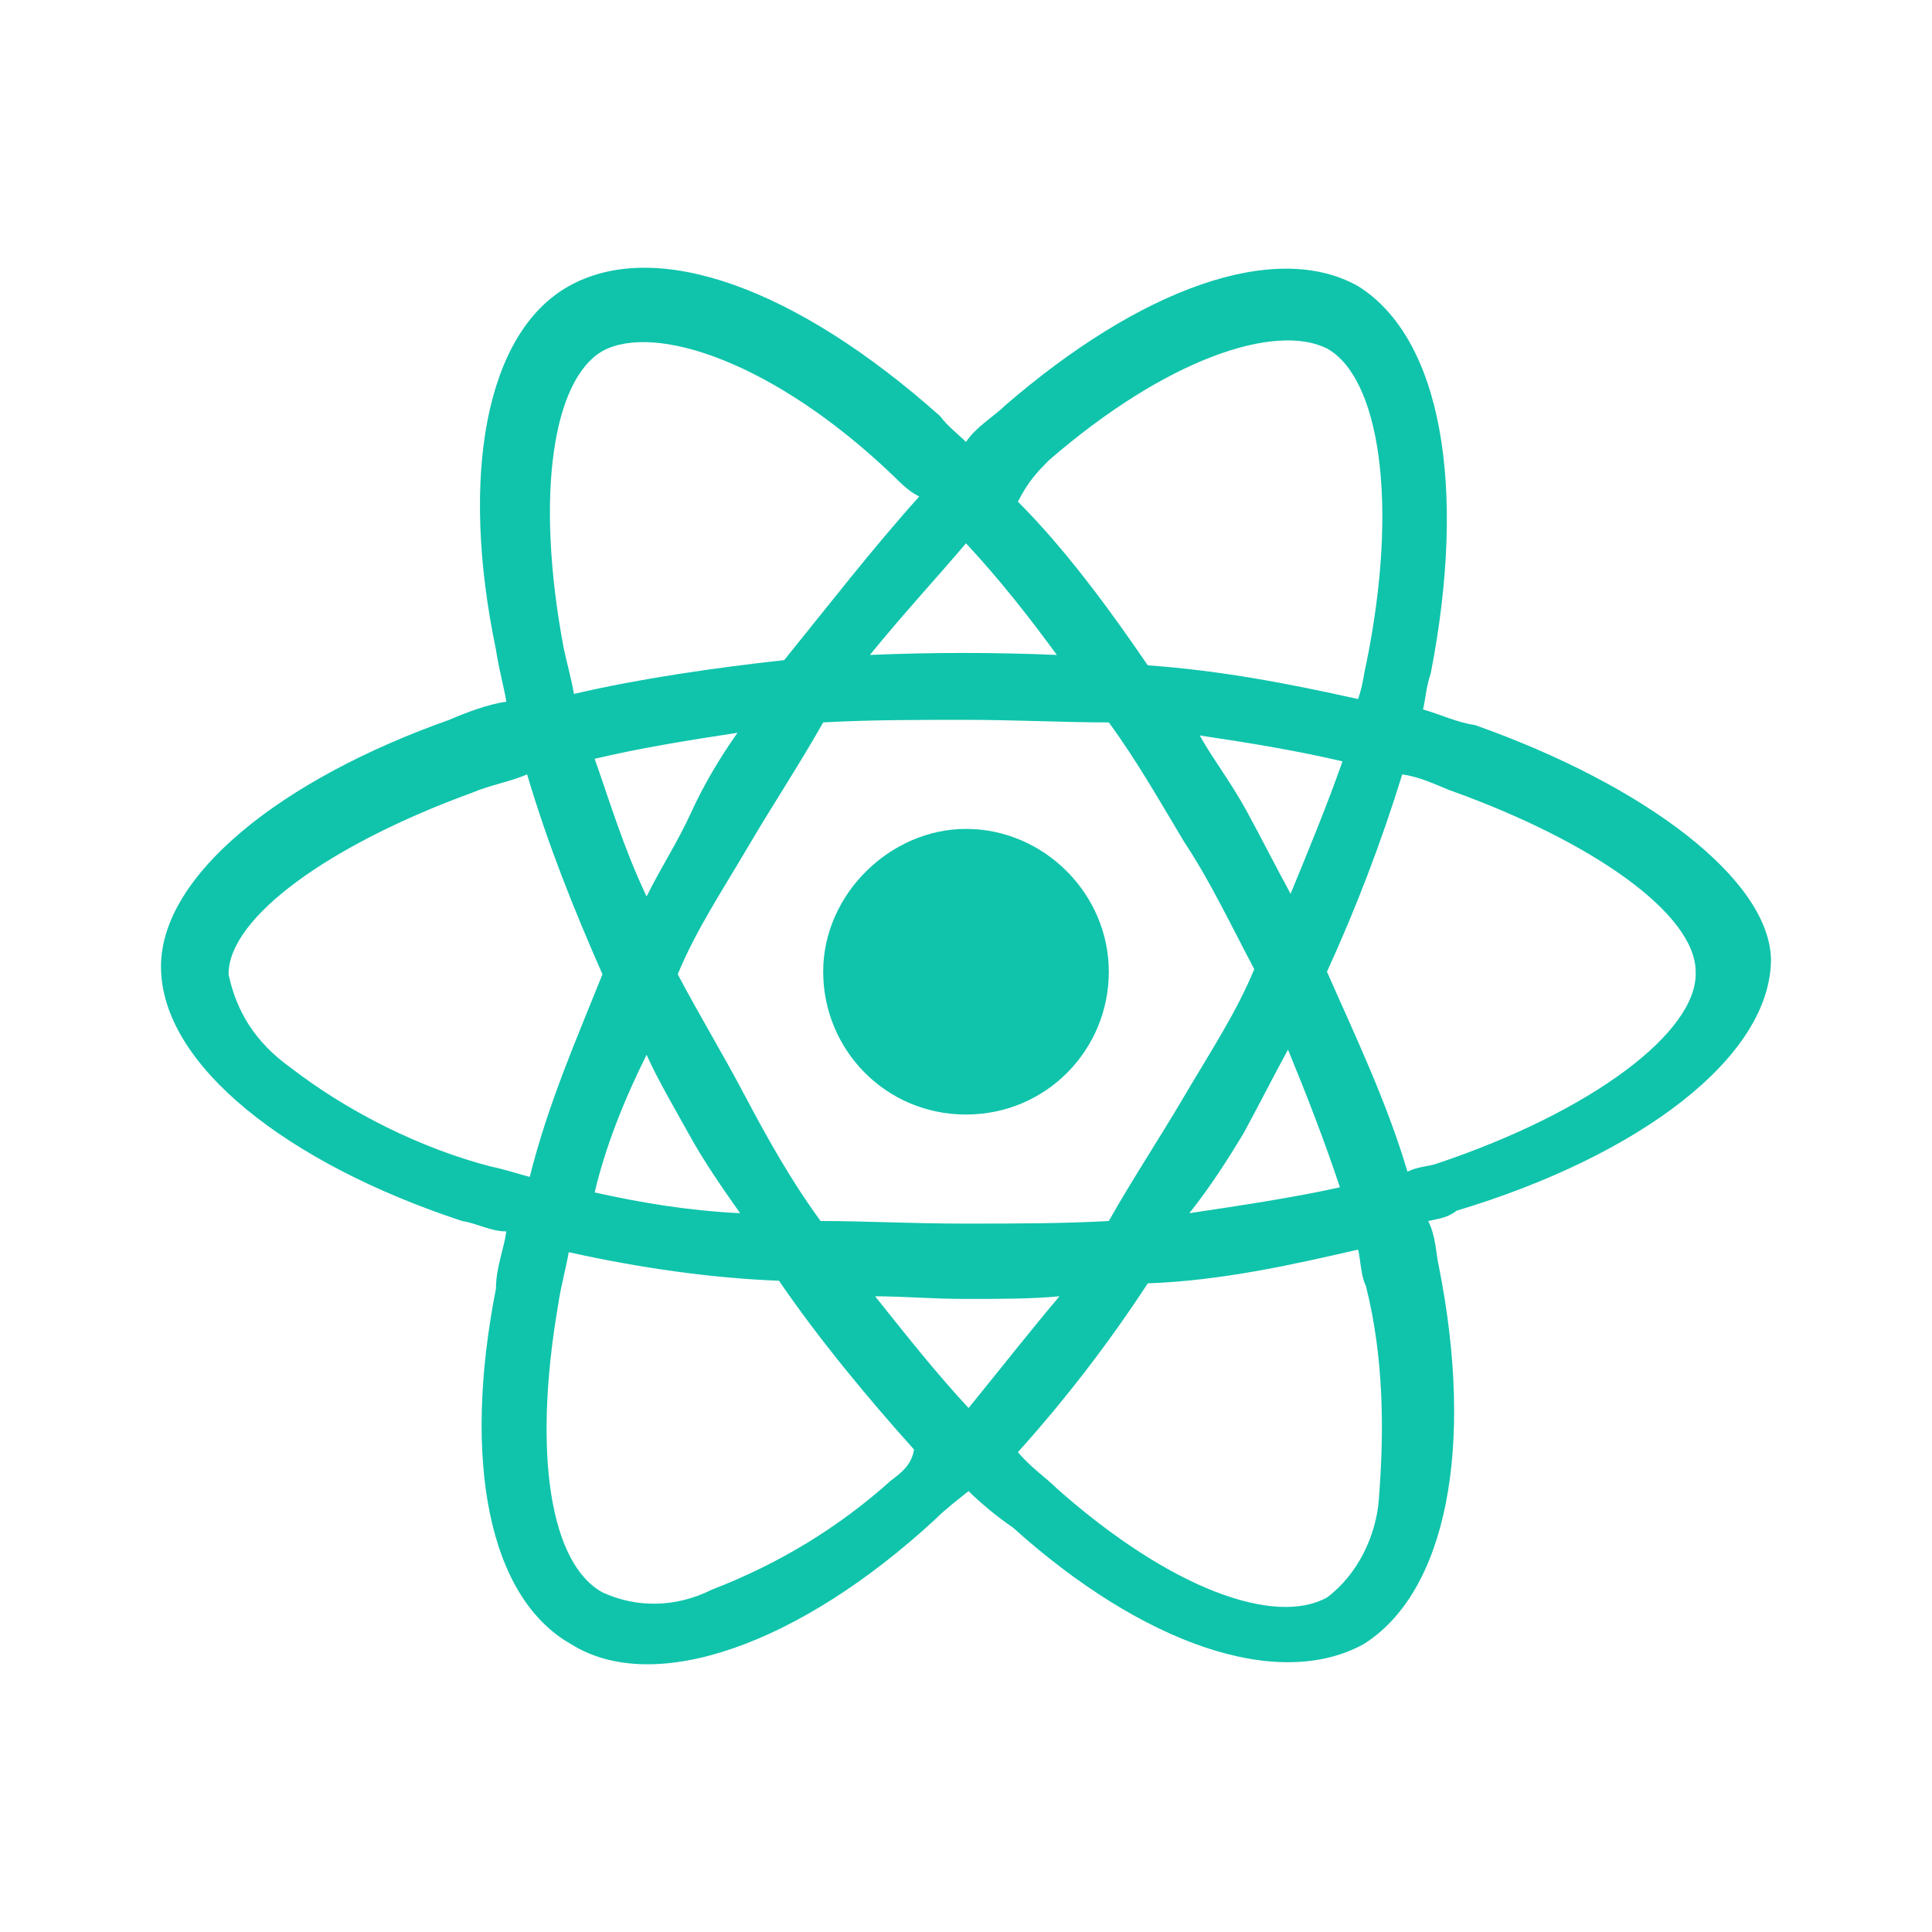
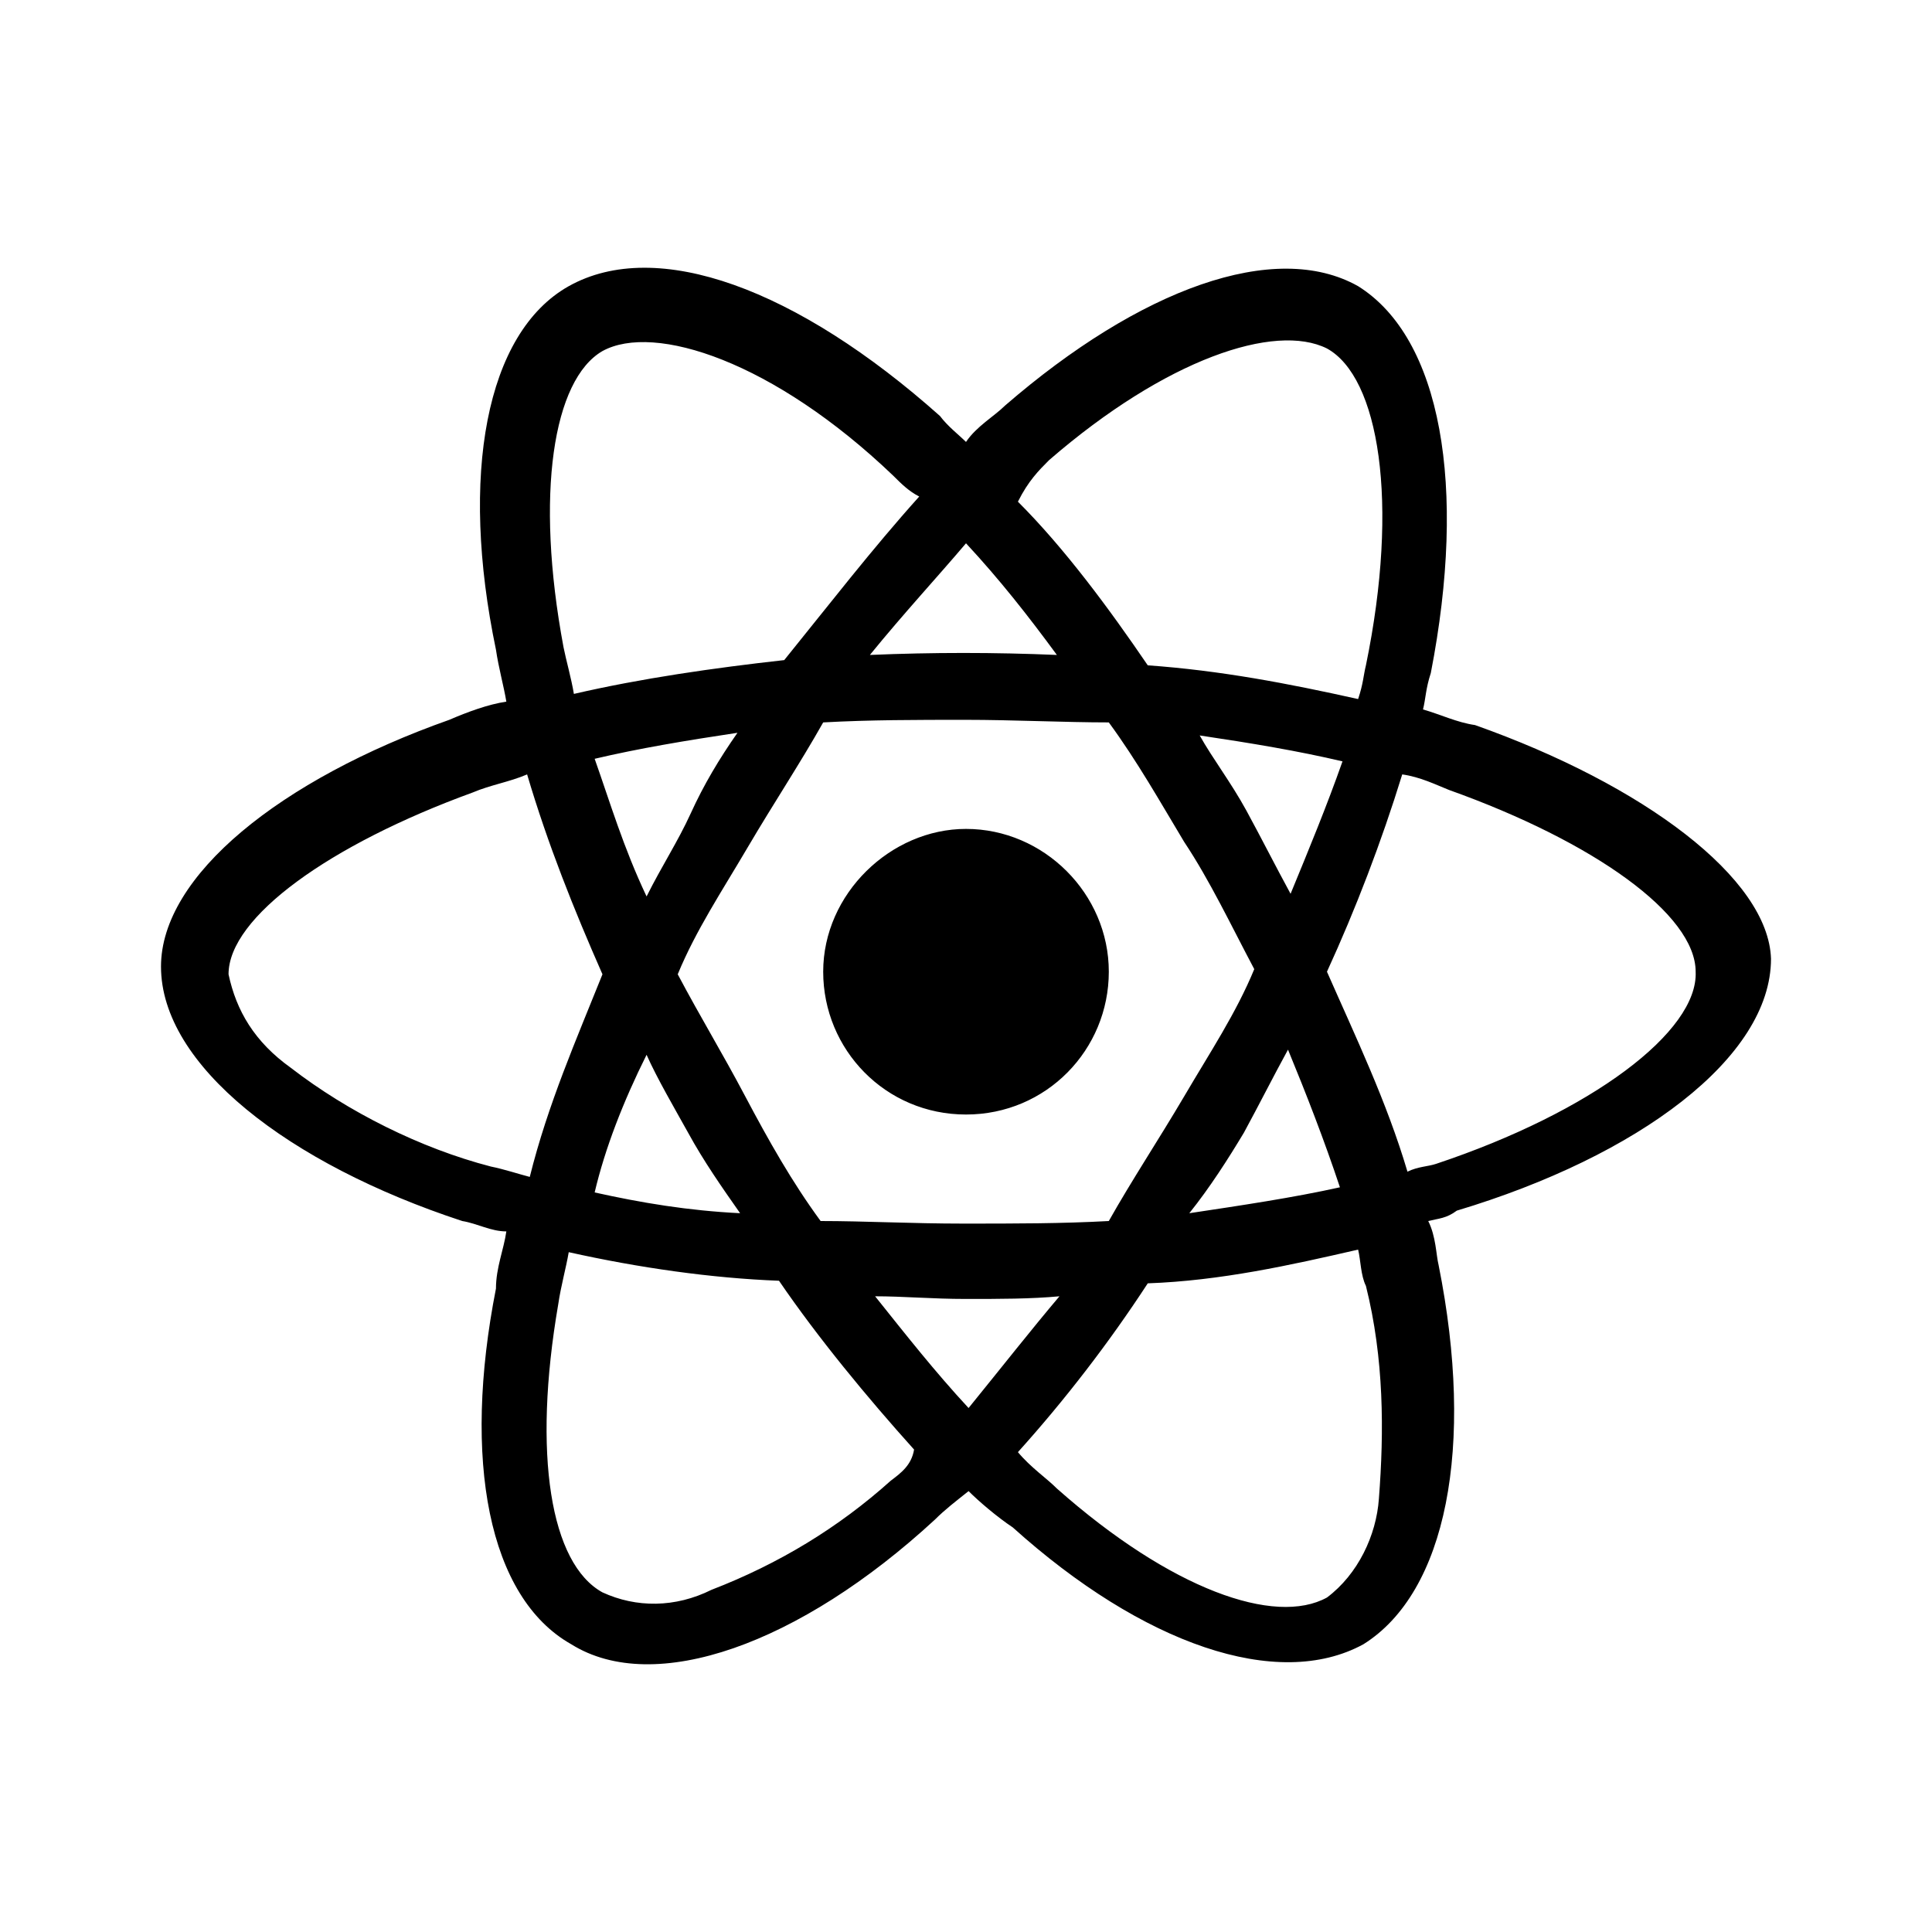
<svg xmlns="http://www.w3.org/2000/svg" width="36" height="36" viewBox="0 0 24 24" fill="none" transform="rotate(0 0 0)">
-   <path d="M18.323 9.007C18.097 8.974 17.903 8.878 17.677 8.813C17.71 8.684 17.71 8.555 17.774 8.361C18.226 6.039 17.903 4.2 16.871 3.555C15.839 2.974 14.161 3.587 12.484 5.039C12.355 5.168 12.129 5.297 12 5.49C11.903 5.394 11.774 5.297 11.677 5.168C9.903 3.587 8.161 2.942 7.065 3.555C6.032 4.136 5.71 5.91 6.161 8.071C6.194 8.297 6.258 8.523 6.29 8.716C6.065 8.749 5.806 8.845 5.581 8.942C3.484 9.684 2 10.878 2 12.007C2 13.232 3.581 14.458 5.742 15.168C5.935 15.2 6.097 15.297 6.29 15.297C6.258 15.523 6.161 15.748 6.161 16.007C5.742 18.136 6.065 19.845 7.097 20.426C8.129 21.071 9.935 20.426 11.613 18.878C11.742 18.749 11.871 18.652 12.032 18.523C12.161 18.652 12.387 18.845 12.581 18.974C14.194 20.426 15.871 21.007 16.936 20.426C17.968 19.781 18.323 17.974 17.871 15.716C17.839 15.587 17.839 15.361 17.742 15.168C17.871 15.136 17.968 15.136 18.097 15.039C20.355 14.361 22 13.136 22 11.91C21.968 10.91 20.419 9.749 18.323 9.007ZM13.032 5.716C14.484 4.458 15.839 4.007 16.484 4.329C17.129 4.684 17.387 6.232 16.968 8.265C16.936 8.394 16.936 8.49 16.871 8.684C16 8.49 15.161 8.329 14.258 8.265C13.774 7.555 13.226 6.813 12.645 6.232C12.774 5.974 12.903 5.845 13.032 5.716ZM8.548 14.071C8.742 14.426 8.968 14.749 9.194 15.071C8.548 15.039 7.968 14.942 7.387 14.813C7.516 14.265 7.742 13.684 8.032 13.103C8.161 13.394 8.387 13.781 8.548 14.071ZM7.387 9.426C7.935 9.297 8.516 9.2 9.161 9.103C8.935 9.426 8.742 9.749 8.581 10.103C8.419 10.458 8.226 10.748 8.032 11.136C7.742 10.523 7.581 9.974 7.387 9.426ZM8.419 12.103C8.645 11.555 8.968 11.071 9.29 10.523C9.613 9.974 9.935 9.49 10.226 8.974C10.806 8.942 11.387 8.942 12 8.942C12.581 8.942 13.226 8.974 13.774 8.974C14.129 9.458 14.419 9.974 14.71 10.458C15.032 10.942 15.29 11.491 15.581 12.039C15.355 12.587 15.032 13.071 14.71 13.62C14.387 14.168 14.065 14.652 13.774 15.168C13.194 15.2 12.613 15.2 11.968 15.2C11.323 15.2 10.742 15.168 10.194 15.168C9.839 14.684 9.548 14.168 9.258 13.62C8.968 13.071 8.71 12.652 8.419 12.103ZM15.452 14.071C15.645 13.716 15.806 13.394 16 13.039C16.226 13.587 16.452 14.168 16.645 14.749C16.064 14.878 15.419 14.974 14.774 15.071C15.032 14.749 15.258 14.394 15.452 14.071ZM16.032 11.103C15.839 10.748 15.677 10.426 15.484 10.071C15.29 9.716 15.065 9.426 14.903 9.136C15.548 9.232 16.129 9.329 16.677 9.458C16.484 10.007 16.258 10.555 16.032 11.103ZM12 6.749C12.419 7.2 12.774 7.652 13.129 8.136C12.355 8.103 11.581 8.103 10.806 8.136C11.226 7.62 11.645 7.168 12 6.749ZM7.484 4.361C8.129 4.007 9.613 4.49 11.097 5.91C11.194 6.007 11.29 6.103 11.419 6.168C10.839 6.813 10.29 7.523 9.742 8.2C8.871 8.297 7.968 8.426 7.129 8.62C7.097 8.426 7.032 8.2 7 8.039C6.645 6.136 6.871 4.716 7.484 4.361ZM6.581 14.62C6.452 14.587 6.258 14.523 6.097 14.491C5.226 14.265 4.323 13.813 3.613 13.265C3.161 12.942 2.935 12.555 2.839 12.103C2.839 11.394 4.097 10.491 5.871 9.845C6.097 9.749 6.323 9.716 6.548 9.62C6.806 10.491 7.129 11.297 7.484 12.103C7.161 12.91 6.806 13.716 6.581 14.62ZM11.065 18.394C10.419 18.974 9.677 19.426 8.839 19.749C8.387 19.974 7.903 19.974 7.484 19.781C6.839 19.426 6.613 18.071 6.935 16.2C6.968 15.974 7.032 15.749 7.065 15.555C7.935 15.749 8.839 15.878 9.677 15.91C10.161 16.619 10.774 17.361 11.355 18.007C11.323 18.2 11.194 18.297 11.065 18.394ZM12.032 17.491C11.613 17.039 11.258 16.587 10.871 16.103C11.226 16.103 11.581 16.136 12 16.136C12.419 16.136 12.806 16.136 13.161 16.103C12.806 16.523 12.452 16.974 12.032 17.491ZM17.129 18.619C17.097 19.071 16.871 19.555 16.484 19.845C15.839 20.2 14.548 19.748 13.129 18.491C13 18.361 12.806 18.232 12.645 18.039C13.226 17.394 13.774 16.684 14.258 15.942C15.161 15.91 16.032 15.716 16.871 15.523C16.903 15.652 16.903 15.845 16.968 15.974C17.194 16.878 17.194 17.781 17.129 18.619ZM17.839 14.458C17.742 14.491 17.613 14.491 17.484 14.555C17.226 13.684 16.839 12.878 16.484 12.071C16.839 11.297 17.161 10.458 17.419 9.62C17.645 9.652 17.839 9.749 18 9.813C19.806 10.458 21.064 11.361 21.064 12.071C21.097 12.813 19.774 13.813 17.839 14.458ZM12 13.845C13 13.845 13.774 13.039 13.774 12.071C13.774 11.103 12.968 10.297 12 10.297C11.065 10.297 10.226 11.103 10.226 12.071C10.226 13.039 11 13.845 12 13.845Z" fill="#0fc4ab" />
+   <path d="M18.323 9.007C18.097 8.974 17.903 8.878 17.677 8.813C17.71 8.684 17.71 8.555 17.774 8.361C18.226 6.039 17.903 4.2 16.871 3.555C15.839 2.974 14.161 3.587 12.484 5.039C12.355 5.168 12.129 5.297 12 5.49C11.903 5.394 11.774 5.297 11.677 5.168C9.903 3.587 8.161 2.942 7.065 3.555C6.032 4.136 5.71 5.91 6.161 8.071C6.194 8.297 6.258 8.523 6.29 8.716C6.065 8.749 5.806 8.845 5.581 8.942C3.484 9.684 2 10.878 2 12.007C2 13.232 3.581 14.458 5.742 15.168C5.935 15.2 6.097 15.297 6.29 15.297C6.258 15.523 6.161 15.748 6.161 16.007C5.742 18.136 6.065 19.845 7.097 20.426C8.129 21.071 9.935 20.426 11.613 18.878C11.742 18.749 11.871 18.652 12.032 18.523C12.161 18.652 12.387 18.845 12.581 18.974C14.194 20.426 15.871 21.007 16.936 20.426C17.968 19.781 18.323 17.974 17.871 15.716C17.839 15.587 17.839 15.361 17.742 15.168C17.871 15.136 17.968 15.136 18.097 15.039C20.355 14.361 22 13.136 22 11.91C21.968 10.91 20.419 9.749 18.323 9.007ZM13.032 5.716C14.484 4.458 15.839 4.007 16.484 4.329C17.129 4.684 17.387 6.232 16.968 8.265C16.936 8.394 16.936 8.49 16.871 8.684C16 8.49 15.161 8.329 14.258 8.265C13.774 7.555 13.226 6.813 12.645 6.232C12.774 5.974 12.903 5.845 13.032 5.716ZM8.548 14.071C8.742 14.426 8.968 14.749 9.194 15.071C8.548 15.039 7.968 14.942 7.387 14.813C7.516 14.265 7.742 13.684 8.032 13.103C8.161 13.394 8.387 13.781 8.548 14.071ZM7.387 9.426C7.935 9.297 8.516 9.2 9.161 9.103C8.935 9.426 8.742 9.749 8.581 10.103C8.419 10.458 8.226 10.748 8.032 11.136C7.742 10.523 7.581 9.974 7.387 9.426ZM8.419 12.103C8.645 11.555 8.968 11.071 9.29 10.523C9.613 9.974 9.935 9.49 10.226 8.974C10.806 8.942 11.387 8.942 12 8.942C12.581 8.942 13.226 8.974 13.774 8.974C14.129 9.458 14.419 9.974 14.71 10.458C15.032 10.942 15.29 11.491 15.581 12.039C15.355 12.587 15.032 13.071 14.71 13.62C14.387 14.168 14.065 14.652 13.774 15.168C13.194 15.2 12.613 15.2 11.968 15.2C11.323 15.2 10.742 15.168 10.194 15.168C9.839 14.684 9.548 14.168 9.258 13.62C8.968 13.071 8.71 12.652 8.419 12.103ZM15.452 14.071C15.645 13.716 15.806 13.394 16 13.039C16.226 13.587 16.452 14.168 16.645 14.749C16.064 14.878 15.419 14.974 14.774 15.071C15.032 14.749 15.258 14.394 15.452 14.071ZM16.032 11.103C15.839 10.748 15.677 10.426 15.484 10.071C15.29 9.716 15.065 9.426 14.903 9.136C15.548 9.232 16.129 9.329 16.677 9.458C16.484 10.007 16.258 10.555 16.032 11.103ZM12 6.749C12.419 7.2 12.774 7.652 13.129 8.136C12.355 8.103 11.581 8.103 10.806 8.136C11.226 7.62 11.645 7.168 12 6.749ZM7.484 4.361C8.129 4.007 9.613 4.49 11.097 5.91C11.194 6.007 11.29 6.103 11.419 6.168C10.839 6.813 10.29 7.523 9.742 8.2C8.871 8.297 7.968 8.426 7.129 8.62C7.097 8.426 7.032 8.2 7 8.039C6.645 6.136 6.871 4.716 7.484 4.361ZM6.581 14.62C6.452 14.587 6.258 14.523 6.097 14.491C5.226 14.265 4.323 13.813 3.613 13.265C3.161 12.942 2.935 12.555 2.839 12.103C2.839 11.394 4.097 10.491 5.871 9.845C6.097 9.749 6.323 9.716 6.548 9.62C6.806 10.491 7.129 11.297 7.484 12.103C7.161 12.91 6.806 13.716 6.581 14.62ZM11.065 18.394C10.419 18.974 9.677 19.426 8.839 19.749C8.387 19.974 7.903 19.974 7.484 19.781C6.839 19.426 6.613 18.071 6.935 16.2C6.968 15.974 7.032 15.749 7.065 15.555C7.935 15.749 8.839 15.878 9.677 15.91C10.161 16.619 10.774 17.361 11.355 18.007C11.323 18.2 11.194 18.297 11.065 18.394ZM12.032 17.491C11.613 17.039 11.258 16.587 10.871 16.103C11.226 16.103 11.581 16.136 12 16.136C12.419 16.136 12.806 16.136 13.161 16.103C12.806 16.523 12.452 16.974 12.032 17.491ZM17.129 18.619C17.097 19.071 16.871 19.555 16.484 19.845C15.839 20.2 14.548 19.748 13.129 18.491C13 18.361 12.806 18.232 12.645 18.039C13.226 17.394 13.774 16.684 14.258 15.942C15.161 15.91 16.032 15.716 16.871 15.523C16.903 15.652 16.903 15.845 16.968 15.974C17.194 16.878 17.194 17.781 17.129 18.619ZM17.839 14.458C17.742 14.491 17.613 14.491 17.484 14.555C17.226 13.684 16.839 12.878 16.484 12.071C16.839 11.297 17.161 10.458 17.419 9.62C17.645 9.652 17.839 9.749 18 9.813C19.806 10.458 21.064 11.361 21.064 12.071C21.097 12.813 19.774 13.813 17.839 14.458ZM12 13.845C13 13.845 13.774 13.039 13.774 12.071C13.774 11.103 12.968 10.297 12 10.297C11.065 10.297 10.226 11.103 10.226 12.071C10.226 13.039 11 13.845 12 13.845Z" fill="currentColor" />
</svg>
